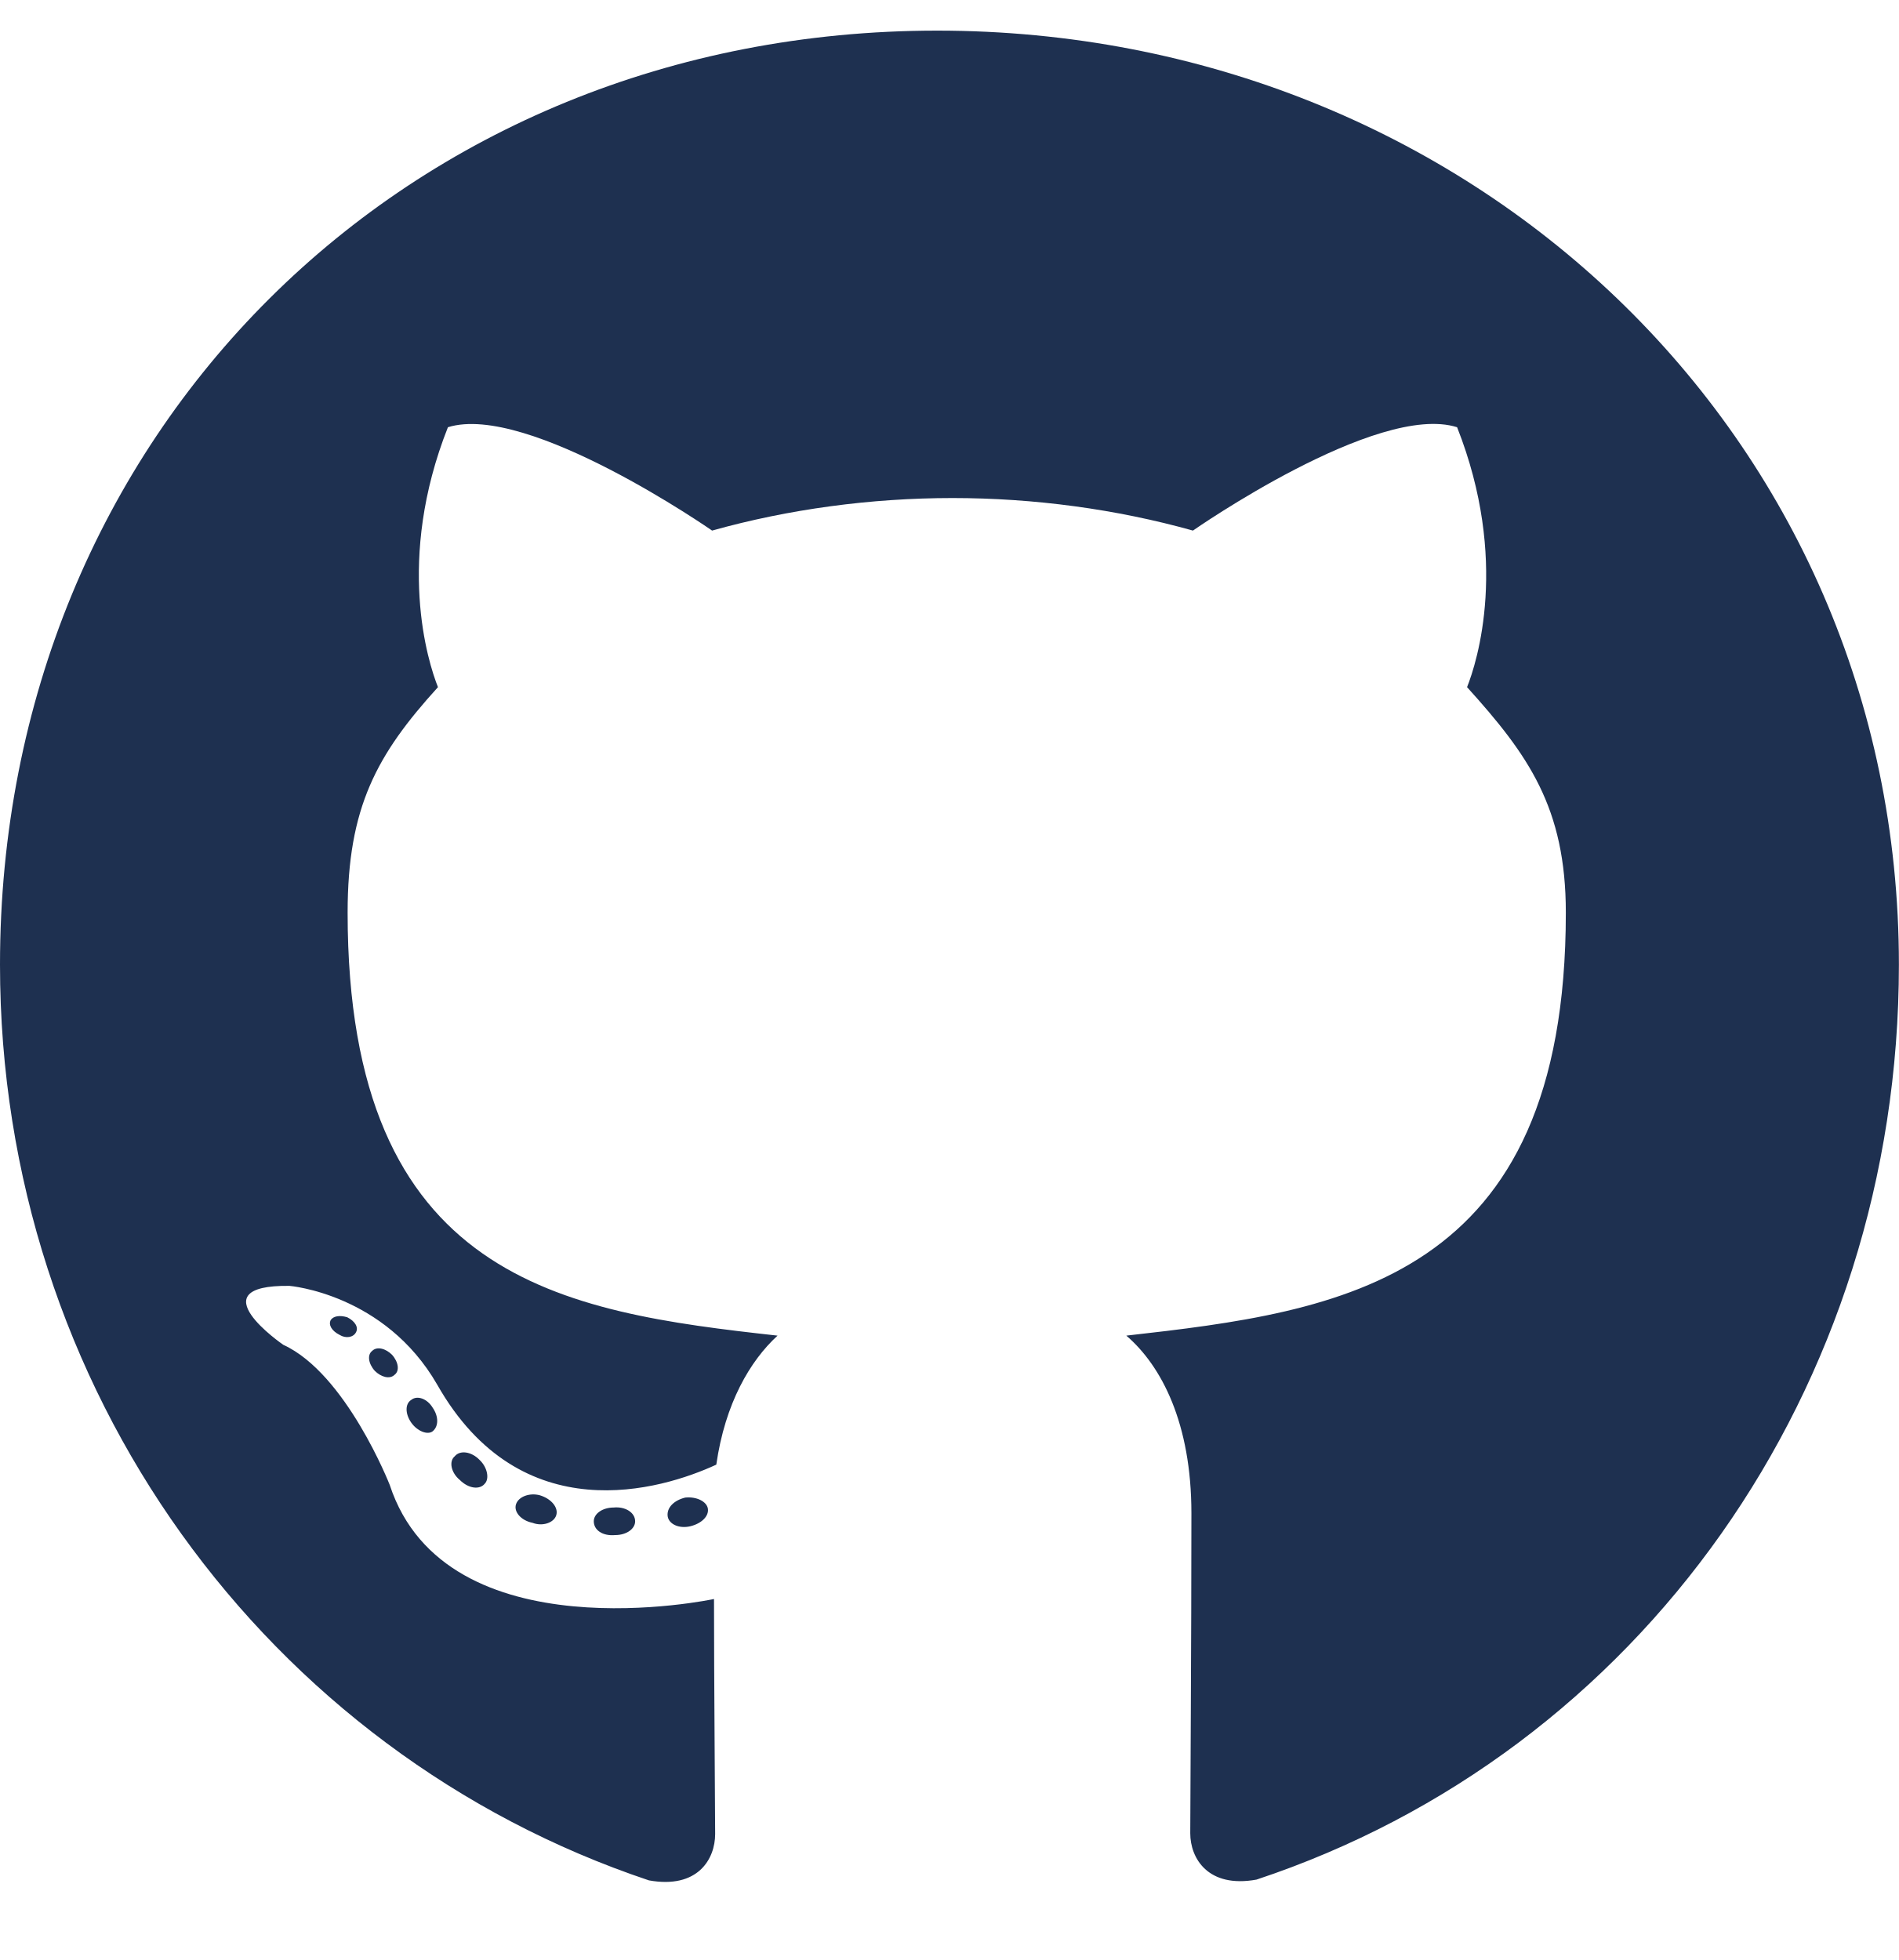
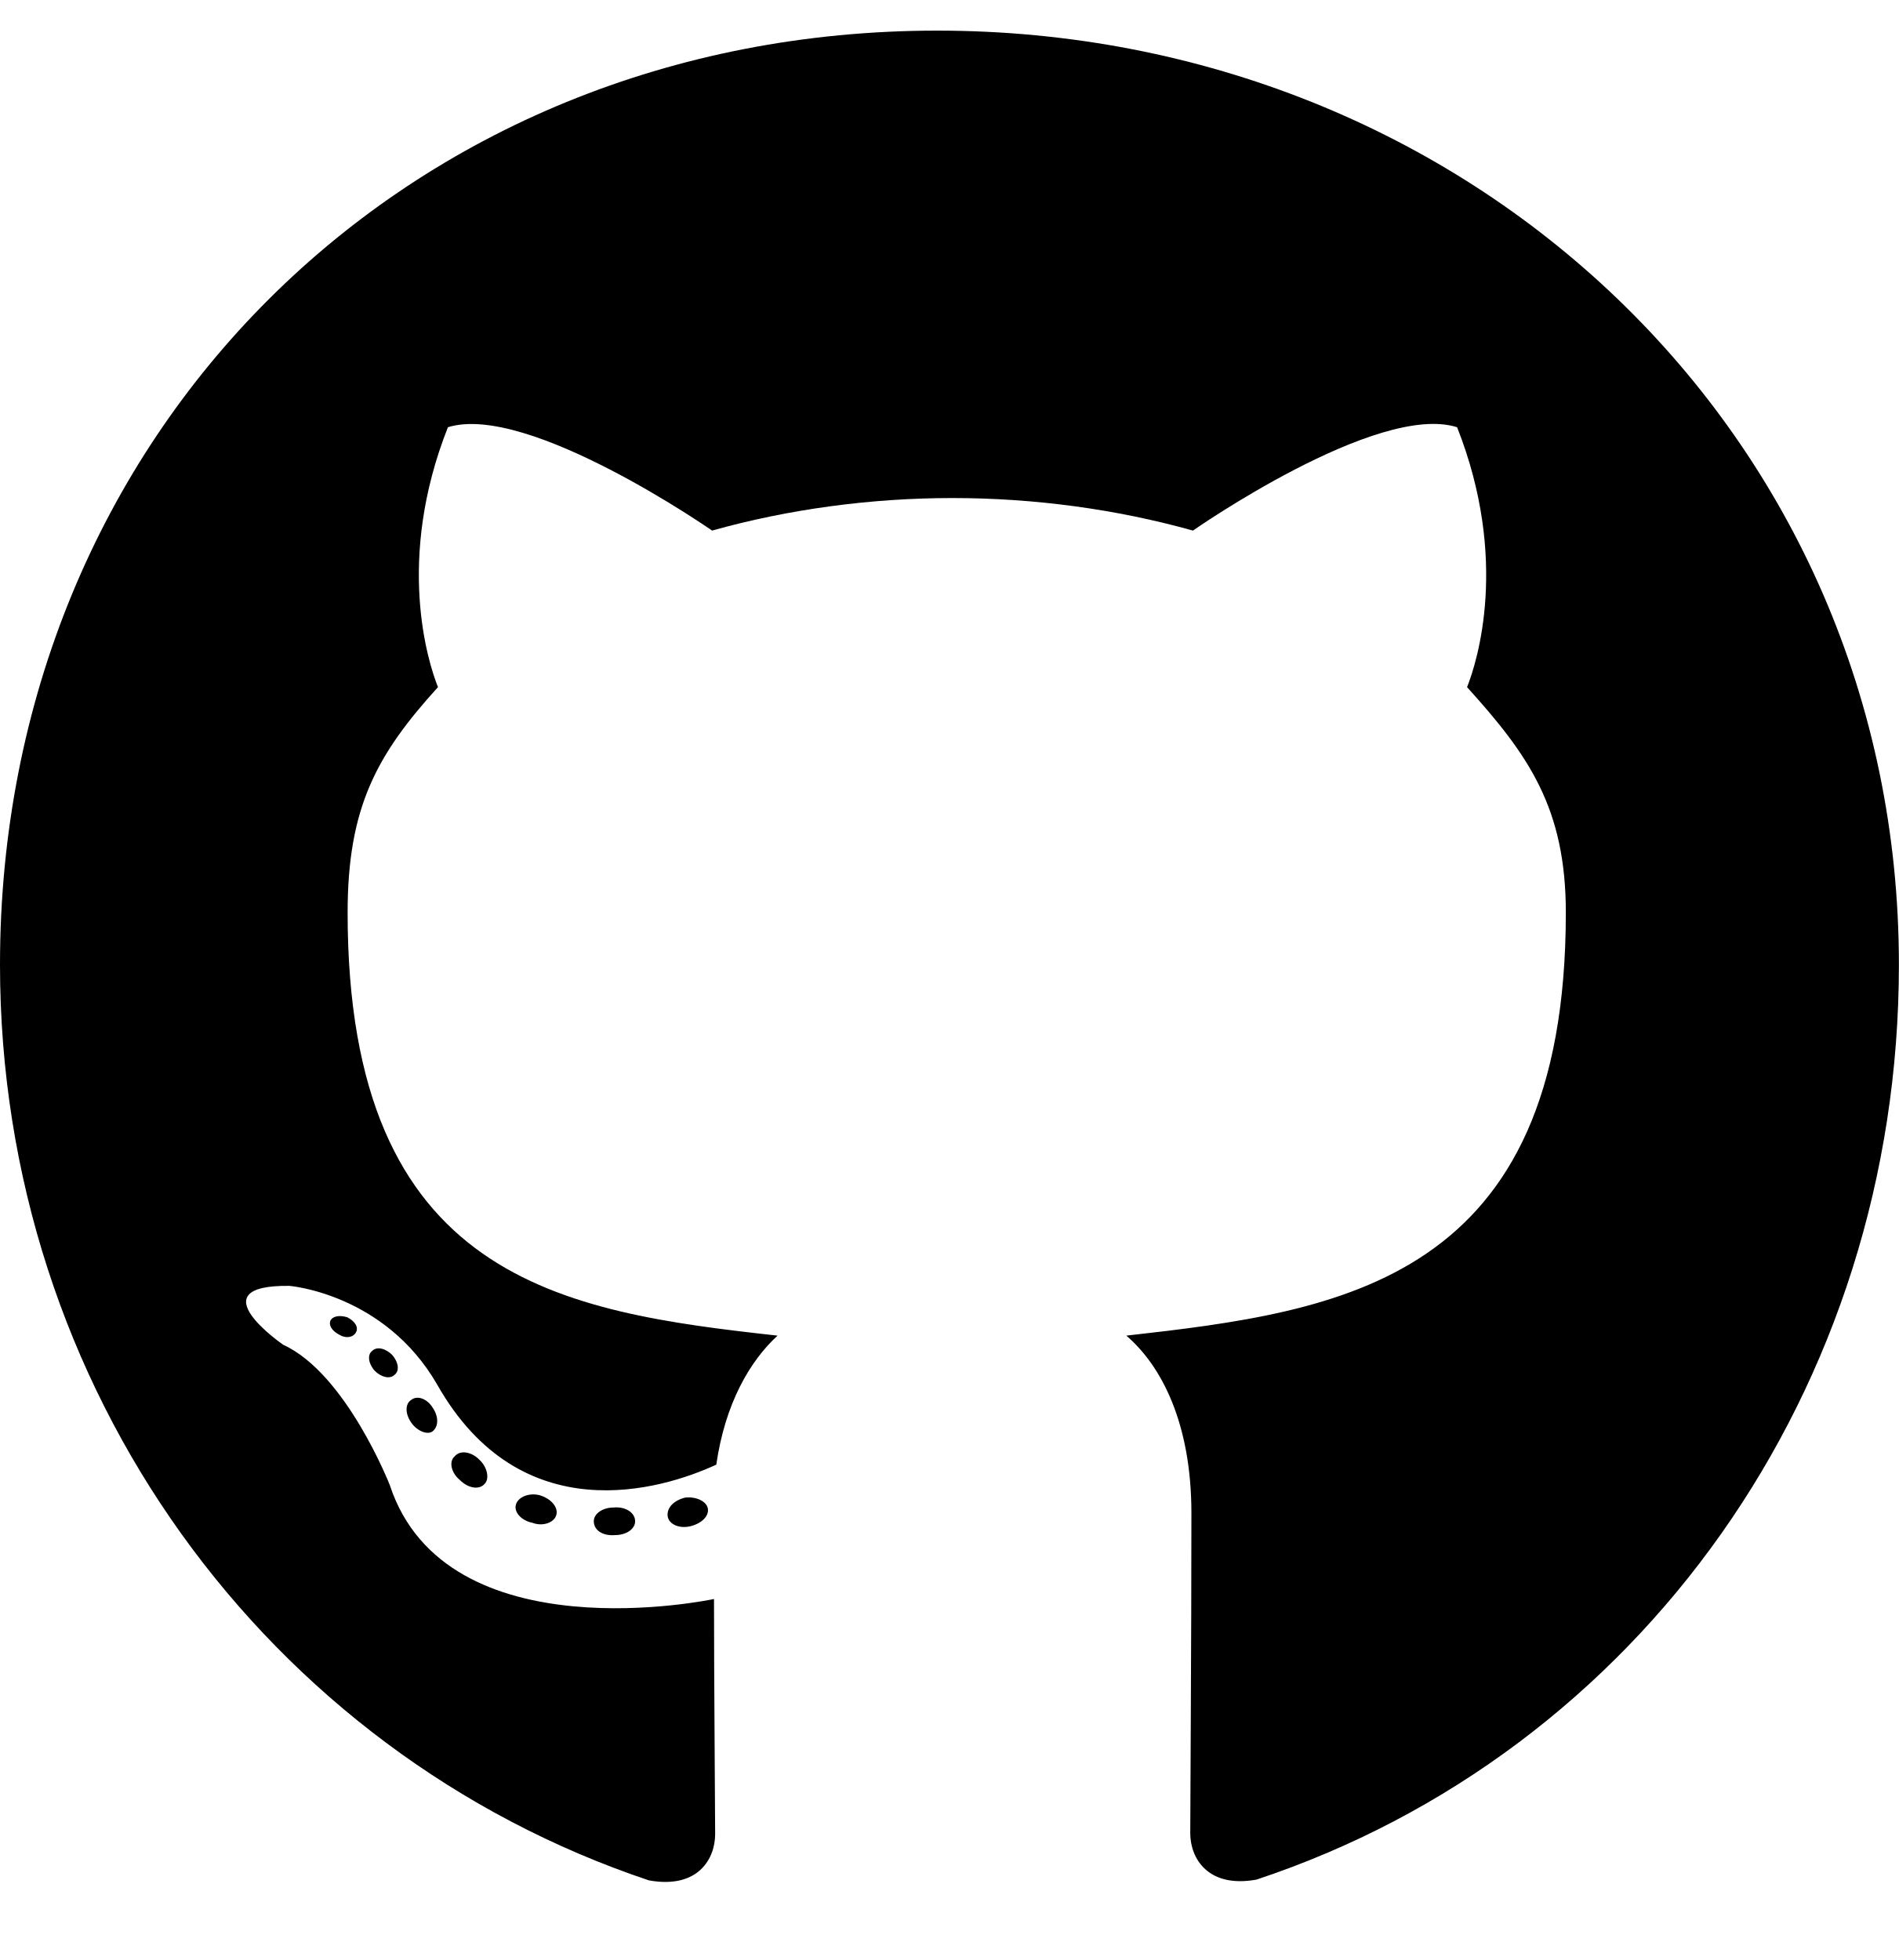
<svg xmlns="http://www.w3.org/2000/svg" height="16" width="15.5" viewBox="0 0 496 512">
-   <path opacity="1" fill="#1E3050" d="M165.9 397.4c0 2-2.3 3.6-5.2 3.6-3.3 .3-5.6-1.3-5.6-3.6 0-2 2.3-3.6 5.2-3.6 3-.3 5.6 1.3 5.6 3.6zm-31.1-4.5c-.7 2 1.3 4.3 4.3 4.9 2.6 1 5.6 0 6.2-2s-1.3-4.3-4.3-5.2c-2.6-.7-5.5 .3-6.2 2.3zm44.2-1.7c-2.9 .7-4.9 2.6-4.6 4.9 .3 2 2.9 3.3 5.9 2.6 2.9-.7 4.9-2.6 4.6-4.6-.3-1.9-3-3.2-5.9-2.9zM244.8 8C106.1 8 0 113.3 0 252c0 110.9 69.8 205.8 169.5 239.2 12.8 2.3 17.3-5.6 17.3-12.1 0-6.2-.3-40.4-.3-61.4 0 0-70 15-84.7-29.8 0 0-11.4-29.1-27.8-36.6 0 0-22.9-15.7 1.6-15.4 0 0 24.9 2 38.6 25.8 21.9 38.6 58.6 27.5 72.9 20.9 2.3-16 8.8-27.1 16-33.7-55.9-6.2-112.3-14.3-112.3-110.5 0-27.5 7.6-41.3 23.6-58.9-2.6-6.5-11.1-33.3 2.6-67.9 20.9-6.5 69 27 69 27 20-5.6 41.5-8.5 62.8-8.5s42.8 2.9 62.8 8.5c0 0 48.1-33.6 69-27 13.7 34.7 5.2 61.4 2.6 67.9 16 17.7 25.8 31.5 25.8 58.9 0 96.5-58.9 104.2-114.8 110.5 9.2 7.9 17 22.9 17 46.4 0 33.7-.3 75.4-.3 83.6 0 6.5 4.6 14.4 17.3 12.1C428.2 457.8 496 362.9 496 252 496 113.3 383.5 8 244.8 8zM97.2 352.9c-1.3 1-1 3.3 .7 5.2 1.6 1.6 3.9 2.3 5.2 1 1.3-1 1-3.3-.7-5.2-1.6-1.6-3.9-2.3-5.2-1zm-10.8-8.1c-.7 1.3 .3 2.9 2.3 3.9 1.6 1 3.6 .7 4.3-.7 .7-1.3-.3-2.9-2.3-3.9-2-.6-3.6-.3-4.3 .7zm32.4 35.6c-1.6 1.3-1 4.3 1.3 6.2 2.3 2.3 5.2 2.6 6.5 1 1.3-1.3 .7-4.3-1.3-6.2-2.2-2.3-5.2-2.6-6.5-1zm-11.4-14.7c-1.6 1-1.6 3.6 0 5.9 1.6 2.3 4.3 3.3 5.6 2.3 1.6-1.3 1.6-3.9 0-6.2-1.4-2.3-4-3.3-5.6-2z" />
+   <path opacity="1" fill="#000000" d="M165.9 397.4c0 2-2.3 3.6-5.2 3.6-3.3 .3-5.6-1.3-5.6-3.6 0-2 2.3-3.6 5.2-3.6 3-.3 5.6 1.3 5.6 3.6zm-31.1-4.5c-.7 2 1.3 4.3 4.3 4.9 2.6 1 5.6 0 6.2-2s-1.3-4.3-4.3-5.2c-2.6-.7-5.5 .3-6.2 2.3zm44.2-1.7c-2.9 .7-4.9 2.6-4.6 4.9 .3 2 2.9 3.3 5.9 2.6 2.9-.7 4.9-2.6 4.6-4.6-.3-1.9-3-3.2-5.9-2.9zM244.8 8C106.1 8 0 113.3 0 252c0 110.9 69.8 205.8 169.5 239.2 12.8 2.3 17.3-5.6 17.3-12.1 0-6.2-.3-40.4-.3-61.4 0 0-70 15-84.7-29.8 0 0-11.4-29.1-27.8-36.6 0 0-22.9-15.7 1.6-15.4 0 0 24.9 2 38.6 25.8 21.9 38.6 58.6 27.5 72.9 20.9 2.3-16 8.8-27.1 16-33.7-55.9-6.2-112.3-14.3-112.3-110.5 0-27.5 7.6-41.3 23.6-58.9-2.6-6.5-11.1-33.3 2.6-67.9 20.9-6.5 69 27 69 27 20-5.6 41.5-8.5 62.8-8.5s42.8 2.9 62.8 8.5c0 0 48.1-33.6 69-27 13.7 34.7 5.2 61.4 2.6 67.9 16 17.7 25.8 31.5 25.8 58.9 0 96.5-58.9 104.2-114.8 110.5 9.2 7.9 17 22.9 17 46.4 0 33.7-.3 75.4-.3 83.6 0 6.5 4.6 14.4 17.3 12.1C428.2 457.8 496 362.9 496 252 496 113.3 383.5 8 244.8 8zM97.2 352.9c-1.3 1-1 3.3 .7 5.2 1.6 1.6 3.9 2.3 5.2 1 1.3-1 1-3.3-.7-5.2-1.6-1.6-3.9-2.3-5.2-1zm-10.8-8.1c-.7 1.3 .3 2.9 2.3 3.9 1.6 1 3.6 .7 4.3-.7 .7-1.3-.3-2.9-2.3-3.9-2-.6-3.6-.3-4.3 .7zm32.4 35.6c-1.6 1.3-1 4.3 1.3 6.2 2.3 2.3 5.2 2.6 6.5 1 1.3-1.3 .7-4.3-1.3-6.2-2.2-2.3-5.2-2.6-6.5-1zm-11.4-14.7c-1.6 1-1.6 3.6 0 5.9 1.6 2.3 4.3 3.3 5.6 2.3 1.6-1.3 1.6-3.9 0-6.2-1.4-2.3-4-3.3-5.6-2z" />
</svg>
